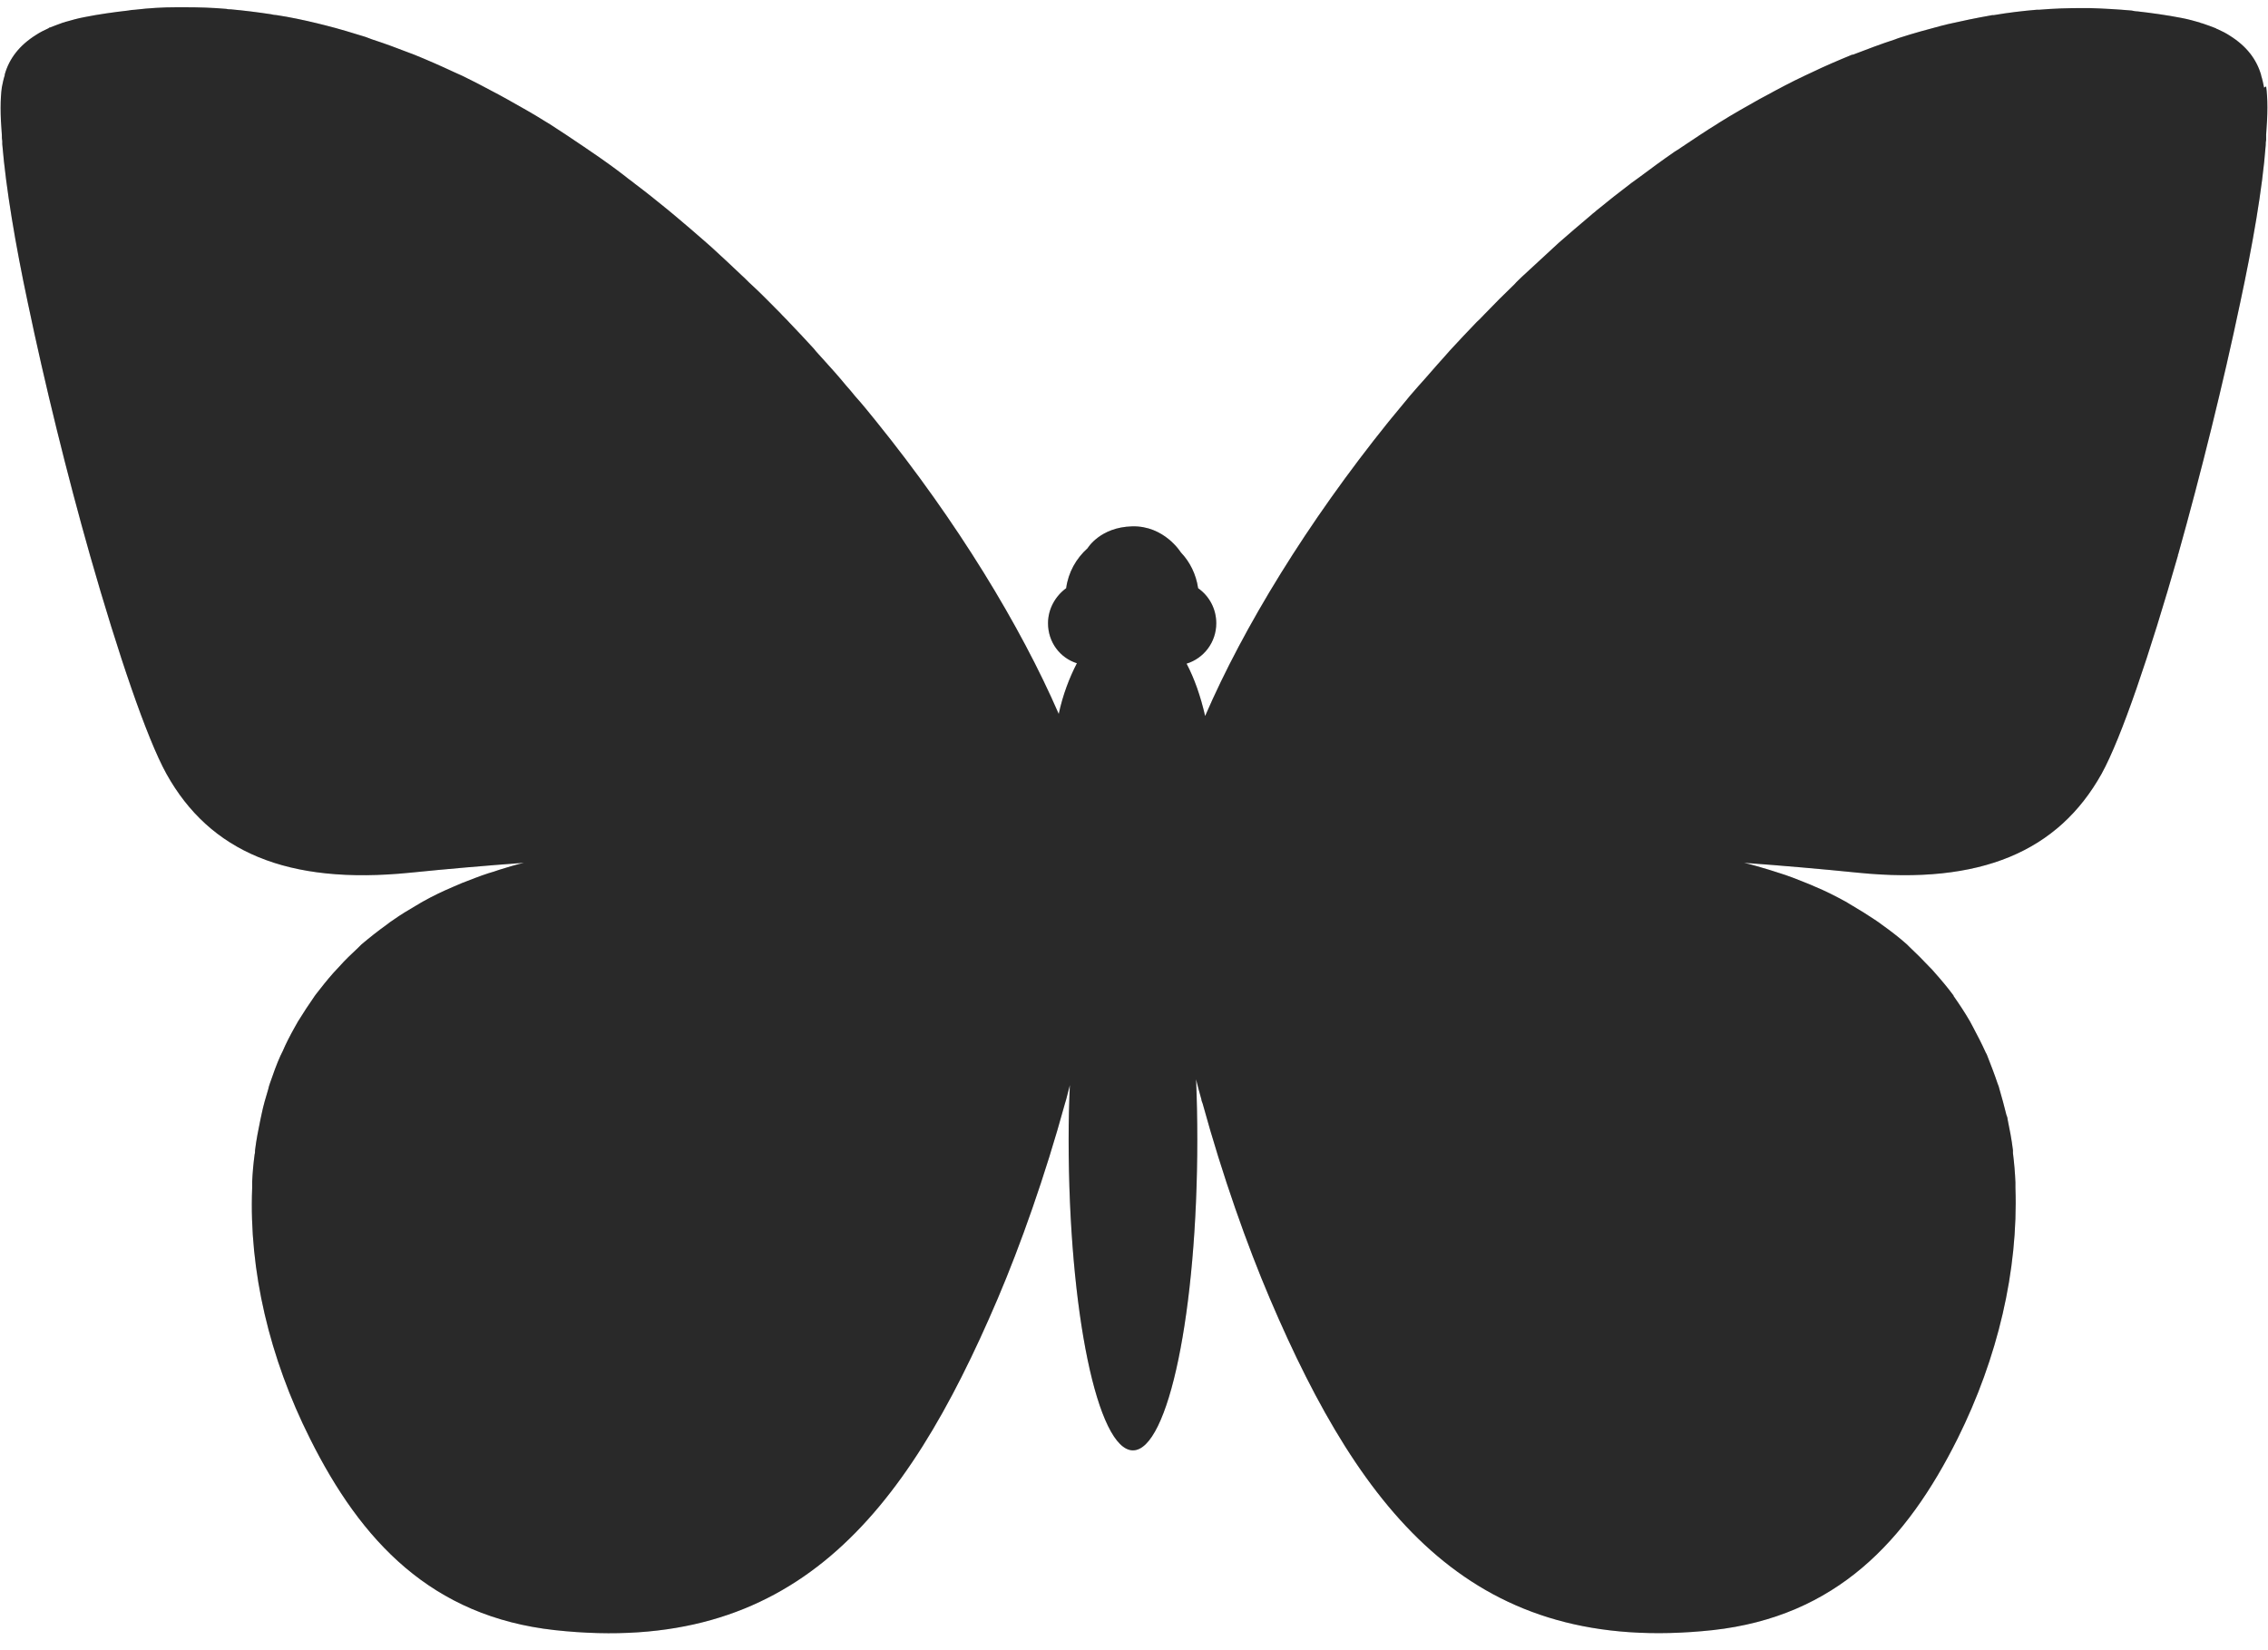
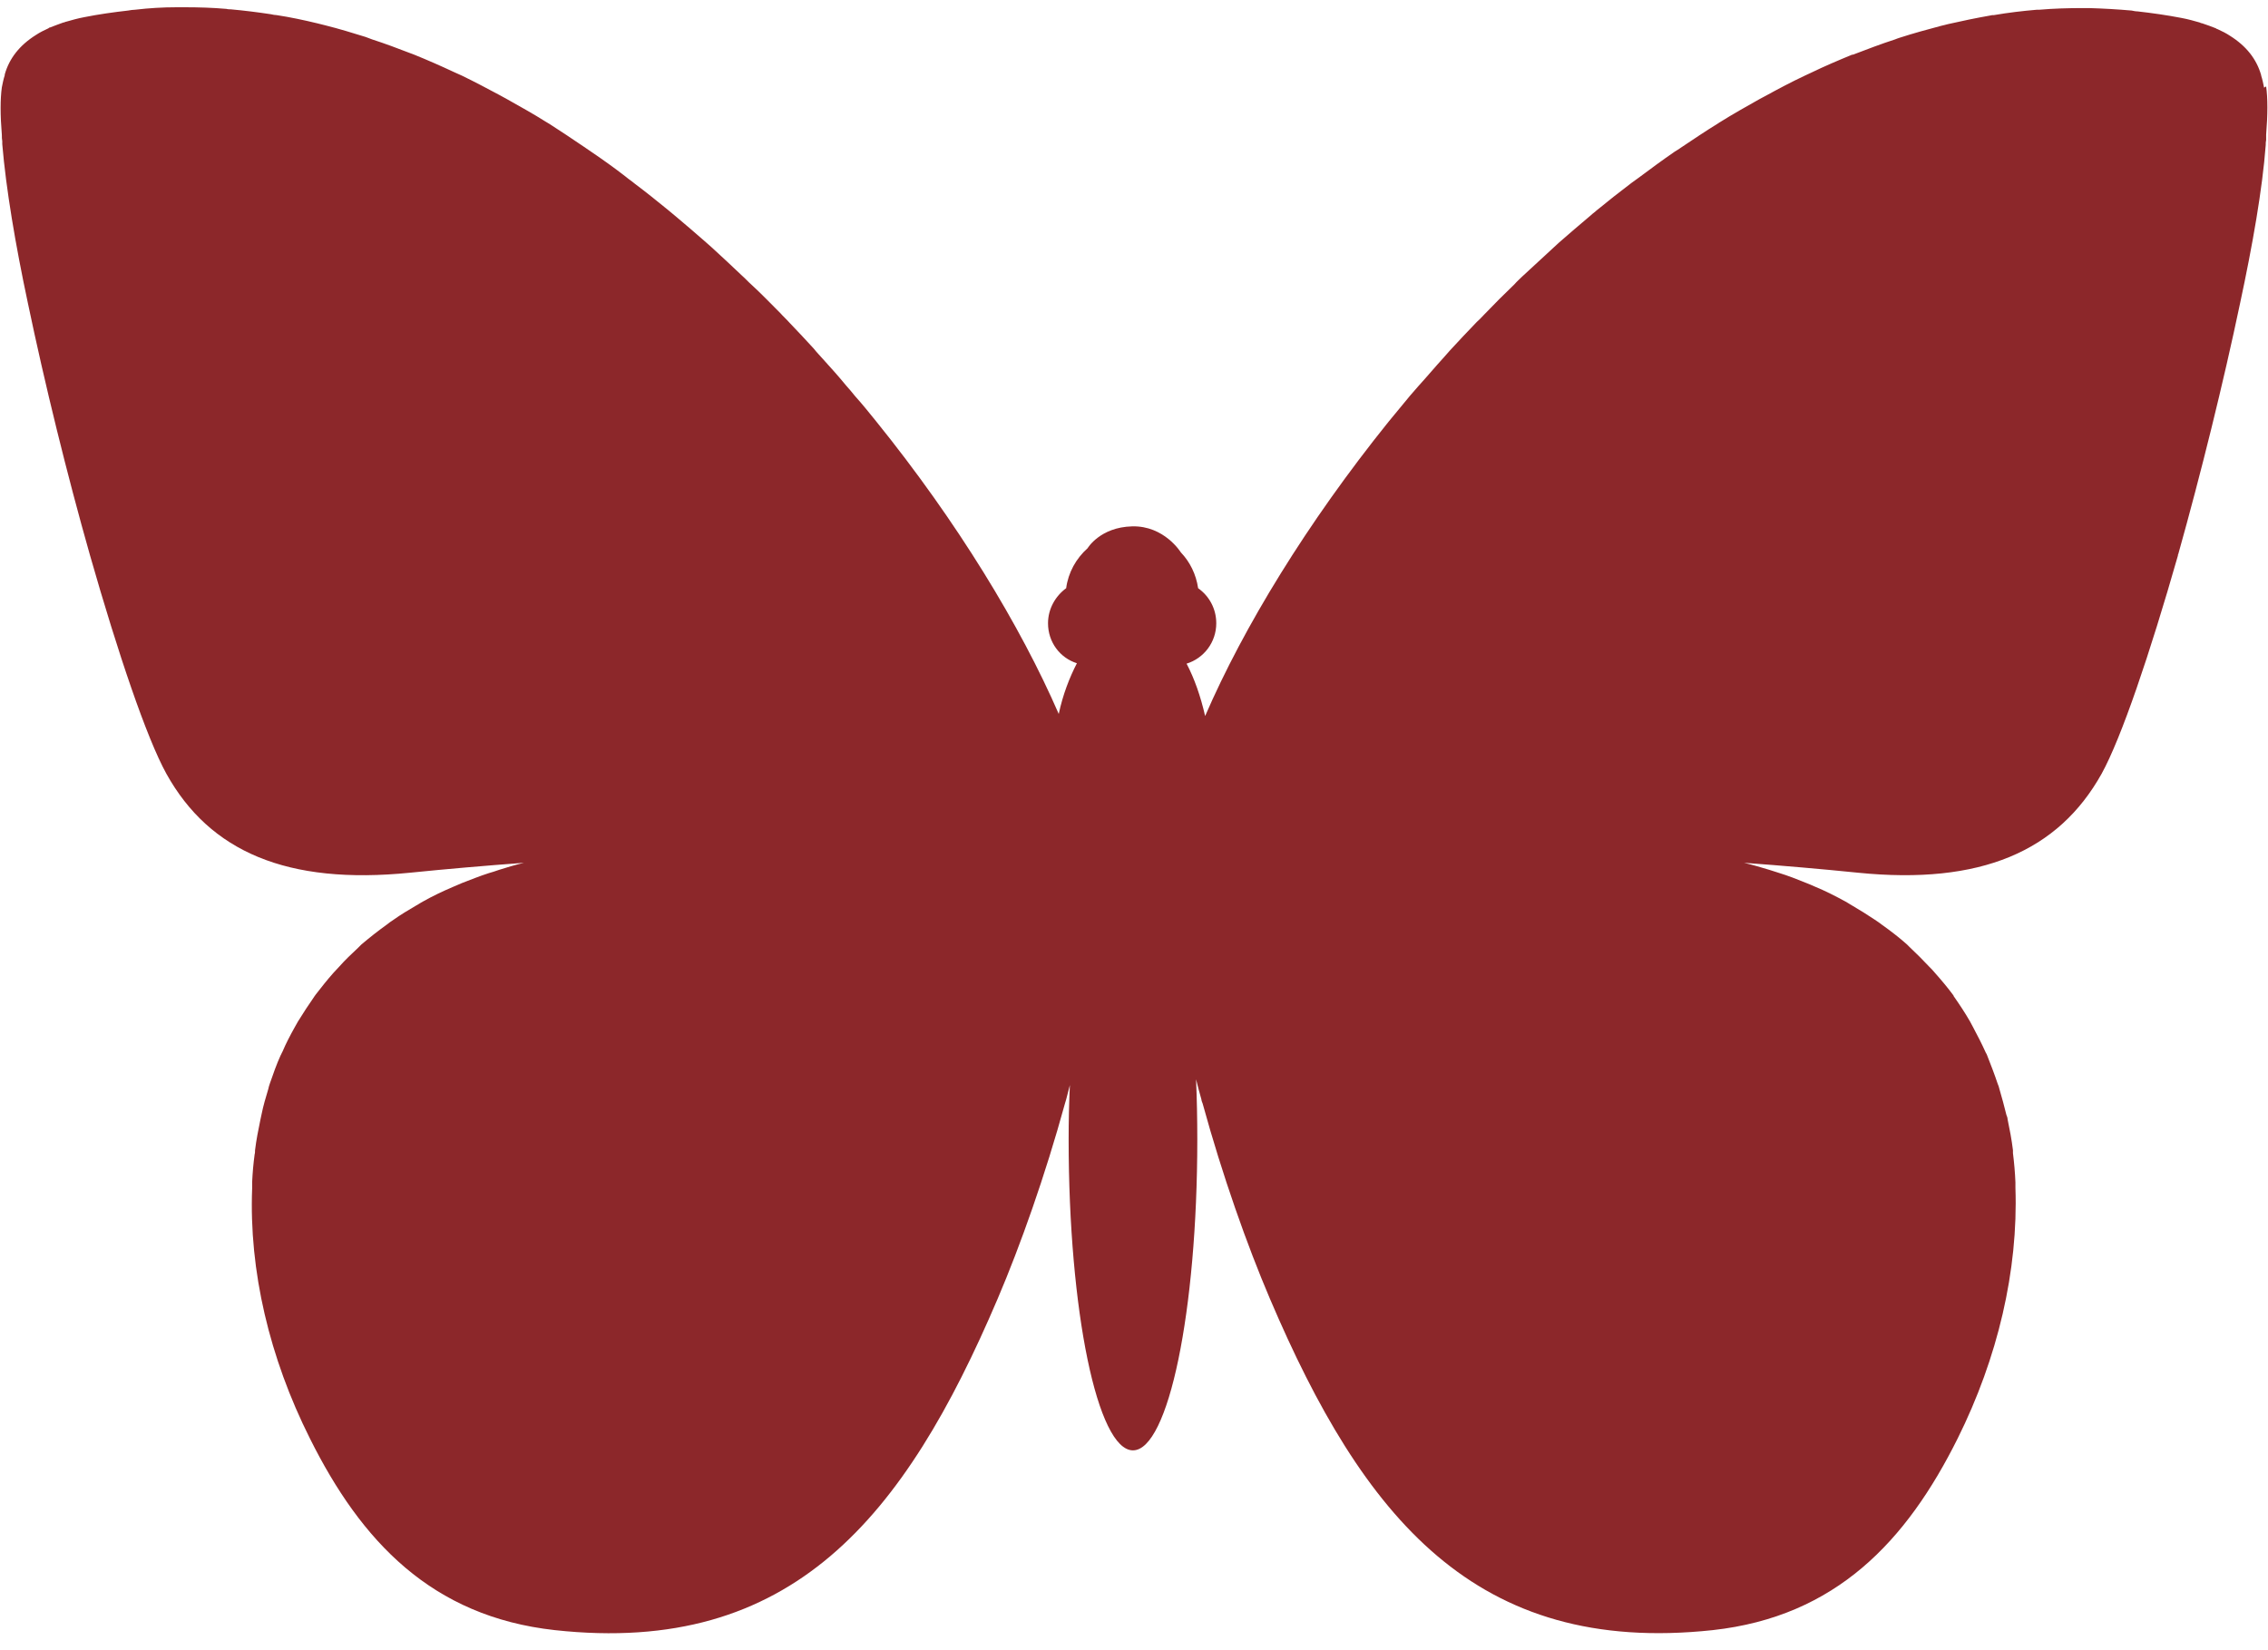
<svg xmlns="http://www.w3.org/2000/svg" width="55" height="40" viewBox="0 0 55 40" fill="none">
-   <path d="M54.905 2.126C54.885 2.026 54.865 1.926 54.835 1.836C54.835 1.836 54.835 1.836 54.835 1.826C54.725 1.436 54.475 1.116 54.075 0.866C53.985 0.806 53.885 0.756 53.775 0.706C53.765 0.706 53.745 0.696 53.735 0.686C53.635 0.646 53.525 0.606 53.405 0.566C53.385 0.566 53.365 0.556 53.345 0.546C53.205 0.506 53.065 0.466 52.905 0.436C52.545 0.366 52.185 0.316 51.835 0.276C51.785 0.276 51.745 0.266 51.695 0.256C51.355 0.226 51.005 0.206 50.665 0.196C50.615 0.196 50.555 0.196 50.505 0.196C50.155 0.196 49.805 0.206 49.455 0.236C49.435 0.236 49.415 0.236 49.395 0.236C49.045 0.266 48.705 0.306 48.355 0.366C48.325 0.366 48.295 0.366 48.265 0.376C47.925 0.436 47.585 0.506 47.235 0.586C47.185 0.596 47.135 0.616 47.075 0.626C46.735 0.716 46.405 0.806 46.065 0.916C46.025 0.926 45.985 0.946 45.955 0.956C45.615 1.066 45.275 1.196 44.935 1.326C44.935 1.326 44.925 1.326 44.915 1.326C44.575 1.466 44.245 1.606 43.915 1.766C43.865 1.786 43.815 1.816 43.765 1.836C43.445 1.986 43.125 2.156 42.815 2.326C42.765 2.356 42.715 2.376 42.665 2.406C42.345 2.586 42.025 2.766 41.705 2.966C41.705 2.966 41.685 2.976 41.675 2.986C41.365 3.176 41.055 3.386 40.755 3.586C40.715 3.616 40.665 3.646 40.615 3.676C40.325 3.876 40.025 4.096 39.745 4.306C39.685 4.346 39.625 4.396 39.565 4.436C39.275 4.656 38.995 4.876 38.715 5.106C38.675 5.146 38.625 5.176 38.585 5.216C38.325 5.436 38.065 5.656 37.815 5.876C37.775 5.916 37.735 5.946 37.695 5.986C37.435 6.226 37.175 6.466 36.915 6.706C36.855 6.766 36.785 6.826 36.725 6.896C36.475 7.136 36.235 7.376 36.005 7.616C35.945 7.676 35.885 7.746 35.815 7.806C35.595 8.036 35.375 8.266 35.165 8.496C35.115 8.556 35.065 8.606 35.015 8.666C34.805 8.896 34.605 9.136 34.395 9.366C34.325 9.446 34.265 9.516 34.195 9.596C34.025 9.806 33.845 10.016 33.675 10.226C31.695 12.686 30.155 15.216 29.225 17.366C29.115 16.886 28.965 16.456 28.775 16.096C29.195 15.966 29.495 15.576 29.495 15.116C29.495 14.766 29.325 14.456 29.055 14.266C29.005 13.926 28.855 13.626 28.635 13.396C28.635 13.396 28.235 12.746 27.455 12.766C26.675 12.786 26.375 13.296 26.375 13.296C26.095 13.546 25.905 13.886 25.855 14.266C25.595 14.456 25.415 14.766 25.415 15.116C25.415 15.576 25.705 15.956 26.115 16.086C25.935 16.436 25.775 16.846 25.675 17.316C24.745 15.176 23.215 12.656 21.245 10.216C21.075 10.006 20.915 9.806 20.735 9.606C20.665 9.516 20.585 9.426 20.515 9.346C20.335 9.126 20.145 8.916 19.955 8.706C19.885 8.626 19.805 8.546 19.735 8.456C19.545 8.246 19.345 8.036 19.145 7.826C19.075 7.746 18.995 7.676 18.925 7.596C18.695 7.366 18.465 7.126 18.225 6.906C18.145 6.836 18.075 6.756 17.995 6.686C17.755 6.456 17.505 6.226 17.255 5.996C17.195 5.946 17.145 5.896 17.085 5.846C16.855 5.646 16.625 5.446 16.385 5.246C16.325 5.196 16.265 5.146 16.205 5.096C15.935 4.876 15.675 4.666 15.395 4.456C15.325 4.396 15.245 4.346 15.175 4.286C14.905 4.076 14.625 3.876 14.345 3.686C14.285 3.646 14.225 3.606 14.155 3.556C13.875 3.366 13.605 3.186 13.325 3.006C13.295 2.986 13.255 2.966 13.225 2.946C12.925 2.756 12.615 2.586 12.315 2.416C12.245 2.376 12.185 2.346 12.115 2.306C11.815 2.146 11.515 1.986 11.205 1.836C11.135 1.806 11.075 1.776 11.005 1.746C10.685 1.596 10.365 1.456 10.045 1.326C10.015 1.316 9.995 1.306 9.965 1.296C9.655 1.176 9.335 1.056 9.025 0.956C8.975 0.936 8.915 0.916 8.865 0.896C8.545 0.796 8.215 0.696 7.895 0.616C7.825 0.596 7.765 0.586 7.695 0.566C7.365 0.486 7.035 0.416 6.705 0.366C6.665 0.366 6.615 0.356 6.575 0.346C6.245 0.296 5.925 0.256 5.595 0.226C5.565 0.226 5.525 0.226 5.495 0.216C5.155 0.186 4.815 0.176 4.475 0.176C4.415 0.176 4.345 0.176 4.285 0.176C3.945 0.176 3.615 0.196 3.275 0.236C3.225 0.236 3.165 0.246 3.105 0.256C2.755 0.296 2.395 0.346 2.045 0.416C1.885 0.446 1.745 0.486 1.605 0.526C1.585 0.526 1.565 0.546 1.535 0.546C1.425 0.586 1.315 0.626 1.215 0.666C1.195 0.666 1.185 0.676 1.175 0.686C1.065 0.736 0.965 0.786 0.875 0.846C0.475 1.096 0.225 1.416 0.115 1.806C0.115 1.806 0.115 1.816 0.115 1.826C0.085 1.916 0.065 2.016 0.045 2.116C0.005 2.396 0.005 2.796 0.045 3.276C0.045 3.326 0.045 3.376 0.055 3.426C0.055 3.446 0.055 3.476 0.055 3.496C0.145 4.576 0.375 5.936 0.675 7.346C1.085 9.306 1.625 11.506 2.185 13.476C2.865 15.856 3.555 17.896 4.035 18.766C5.085 20.656 6.965 21.466 9.945 21.166C10.835 21.076 11.755 20.996 12.705 20.926C12.495 20.976 12.295 21.036 12.105 21.096C12.015 21.126 11.935 21.156 11.855 21.176C11.635 21.246 11.415 21.336 11.205 21.416C11.135 21.446 11.065 21.476 10.995 21.506C10.735 21.616 10.485 21.736 10.255 21.866C10.195 21.896 10.145 21.936 10.085 21.966C9.895 22.076 9.715 22.186 9.545 22.306C9.485 22.346 9.425 22.386 9.365 22.436C9.155 22.586 8.955 22.746 8.765 22.906C8.735 22.936 8.715 22.956 8.685 22.986C8.525 23.136 8.365 23.286 8.225 23.446C8.175 23.496 8.135 23.546 8.085 23.596C7.925 23.776 7.785 23.956 7.645 24.136C7.645 24.146 7.625 24.156 7.625 24.166C7.485 24.366 7.355 24.566 7.225 24.776C7.195 24.826 7.165 24.886 7.135 24.936C7.035 25.116 6.935 25.306 6.855 25.496C6.835 25.526 6.825 25.566 6.805 25.596C6.705 25.816 6.625 26.046 6.545 26.276C6.525 26.326 6.515 26.376 6.505 26.416C6.445 26.616 6.385 26.816 6.345 27.016C6.335 27.066 6.325 27.106 6.315 27.156C6.265 27.396 6.215 27.646 6.185 27.896C6.185 27.926 6.185 27.966 6.175 27.996C6.145 28.216 6.125 28.446 6.115 28.666C6.115 28.716 6.115 28.766 6.115 28.816C6.035 30.816 6.535 32.936 7.515 34.886C8.755 37.376 10.465 39.206 13.455 39.536C19.215 40.166 21.935 36.796 24.195 31.496C24.745 30.206 25.345 28.516 25.825 26.766C25.825 26.766 25.845 26.696 25.855 26.666C25.885 26.546 25.915 26.436 25.945 26.316C25.925 26.746 25.915 27.186 25.915 27.636C25.915 31.796 26.615 35.176 27.475 35.176C28.335 35.176 29.035 31.796 29.035 27.636C29.035 27.136 29.025 26.646 29.005 26.176C29.045 26.336 29.085 26.496 29.135 26.666C29.135 26.696 29.155 26.736 29.165 26.766C29.645 28.516 30.245 30.206 30.795 31.496C33.055 36.796 35.775 40.156 41.535 39.536C44.525 39.206 46.235 37.376 47.475 34.886C48.445 32.936 48.945 30.816 48.875 28.806C48.875 28.766 48.875 28.716 48.875 28.676C48.865 28.436 48.845 28.206 48.815 27.966C48.815 27.946 48.815 27.916 48.815 27.896C48.785 27.646 48.735 27.386 48.685 27.146C48.685 27.106 48.665 27.066 48.655 27.036C48.605 26.826 48.545 26.616 48.485 26.406C48.475 26.366 48.465 26.326 48.445 26.286C48.365 26.046 48.275 25.816 48.185 25.586C48.175 25.556 48.155 25.536 48.145 25.506C48.055 25.306 47.955 25.116 47.855 24.926C47.825 24.876 47.805 24.826 47.775 24.776C47.655 24.566 47.515 24.356 47.375 24.156C47.375 24.156 47.375 24.156 47.375 24.146C47.235 23.956 47.075 23.766 46.915 23.586C46.875 23.536 46.835 23.496 46.785 23.446C46.635 23.286 46.475 23.126 46.305 22.966C46.285 22.946 46.265 22.926 46.245 22.906C46.055 22.736 45.845 22.576 45.635 22.426C45.585 22.386 45.525 22.346 45.465 22.306C45.285 22.186 45.095 22.066 44.905 21.956C44.855 21.926 44.805 21.896 44.755 21.866C44.515 21.736 44.265 21.606 43.995 21.496C43.935 21.466 43.875 21.446 43.805 21.416C43.585 21.326 43.355 21.236 43.125 21.166C43.055 21.146 42.975 21.116 42.905 21.096C42.705 21.036 42.505 20.976 42.295 20.926C43.245 20.996 44.165 21.076 45.055 21.166C48.035 21.466 49.915 20.646 50.965 18.766C51.445 17.896 52.135 15.856 52.815 13.476C52.815 13.476 52.815 13.446 52.825 13.436C53.375 11.476 53.915 9.296 54.325 7.346C54.625 5.946 54.865 4.586 54.945 3.516C54.945 3.476 54.945 3.436 54.955 3.396C54.955 3.356 54.955 3.306 54.955 3.266C54.995 2.776 54.995 2.376 54.955 2.096L54.905 2.126Z" fill="#333333" />
-   <path d="M54.905 2.126C54.885 2.026 54.865 1.926 54.835 1.836C54.835 1.836 54.835 1.836 54.835 1.826C54.725 1.436 54.475 1.116 54.075 0.866C53.985 0.806 53.885 0.756 53.775 0.706C53.765 0.706 53.745 0.696 53.735 0.686C53.635 0.646 53.525 0.606 53.405 0.566C53.385 0.566 53.365 0.556 53.345 0.546C53.205 0.506 53.065 0.466 52.905 0.436C52.545 0.366 52.185 0.316 51.835 0.276C51.785 0.276 51.745 0.266 51.695 0.256C51.355 0.226 51.005 0.206 50.665 0.196C50.615 0.196 50.555 0.196 50.505 0.196C50.155 0.196 49.805 0.206 49.455 0.236C49.435 0.236 49.415 0.236 49.395 0.236C49.045 0.266 48.705 0.306 48.355 0.366C48.325 0.366 48.295 0.366 48.265 0.376C47.925 0.436 47.585 0.506 47.235 0.586C47.185 0.596 47.135 0.616 47.075 0.626C46.735 0.716 46.405 0.806 46.065 0.916C46.025 0.926 45.985 0.946 45.955 0.956C45.615 1.066 45.275 1.196 44.935 1.326C44.935 1.326 44.925 1.326 44.915 1.326C44.575 1.466 44.245 1.606 43.915 1.766C43.865 1.786 43.815 1.816 43.765 1.836C43.445 1.986 43.125 2.156 42.815 2.326C42.765 2.356 42.715 2.376 42.665 2.406C42.345 2.586 42.025 2.766 41.705 2.966C41.705 2.966 41.685 2.976 41.675 2.986C41.365 3.176 41.055 3.386 40.755 3.586C40.715 3.616 40.665 3.646 40.615 3.676C40.325 3.876 40.025 4.096 39.745 4.306C39.685 4.346 39.625 4.396 39.565 4.436C39.275 4.656 38.995 4.876 38.715 5.106C38.675 5.146 38.625 5.176 38.585 5.216C38.325 5.436 38.065 5.656 37.815 5.876C37.775 5.916 37.735 5.946 37.695 5.986C37.435 6.226 37.175 6.466 36.915 6.706C36.855 6.766 36.785 6.826 36.725 6.896C36.475 7.136 36.235 7.376 36.005 7.616C35.945 7.676 35.885 7.746 35.815 7.806C35.595 8.036 35.375 8.266 35.165 8.496C35.115 8.556 35.065 8.606 35.015 8.666C34.805 8.896 34.605 9.136 34.395 9.366C34.325 9.446 34.265 9.516 34.195 9.596C34.025 9.806 33.845 10.016 33.675 10.226C31.695 12.686 30.155 15.216 29.225 17.366C29.115 16.886 28.965 16.456 28.775 16.096C29.195 15.966 29.495 15.576 29.495 15.116C29.495 14.766 29.325 14.456 29.055 14.266C29.005 13.926 28.855 13.626 28.635 13.396C28.635 13.396 28.235 12.746 27.455 12.766C26.675 12.786 26.375 13.296 26.375 13.296C26.095 13.546 25.905 13.886 25.855 14.266C25.595 14.456 25.415 14.766 25.415 15.116C25.415 15.576 25.705 15.956 26.115 16.086C25.935 16.436 25.775 16.846 25.675 17.316C24.745 15.176 23.215 12.656 21.245 10.216C21.075 10.006 20.915 9.806 20.735 9.606C20.665 9.516 20.585 9.426 20.515 9.346C20.335 9.126 20.145 8.916 19.955 8.706C19.885 8.626 19.805 8.546 19.735 8.456C19.545 8.246 19.345 8.036 19.145 7.826C19.075 7.746 18.995 7.676 18.925 7.596C18.695 7.366 18.465 7.126 18.225 6.906C18.145 6.836 18.075 6.756 17.995 6.686C17.755 6.456 17.505 6.226 17.255 5.996C17.195 5.946 17.145 5.896 17.085 5.846C16.855 5.646 16.625 5.446 16.385 5.246C16.325 5.196 16.265 5.146 16.205 5.096C15.935 4.876 15.675 4.666 15.395 4.456C15.325 4.396 15.245 4.346 15.175 4.286C14.905 4.076 14.625 3.876 14.345 3.686C14.285 3.646 14.225 3.606 14.155 3.556C13.875 3.366 13.605 3.186 13.325 3.006C13.295 2.986 13.255 2.966 13.225 2.946C12.925 2.756 12.615 2.586 12.315 2.416C12.245 2.376 12.185 2.346 12.115 2.306C11.815 2.146 11.515 1.986 11.205 1.836C11.135 1.806 11.075 1.776 11.005 1.746C10.685 1.596 10.365 1.456 10.045 1.326C10.015 1.316 9.995 1.306 9.965 1.296C9.655 1.176 9.335 1.056 9.025 0.956C8.975 0.936 8.915 0.916 8.865 0.896C8.545 0.796 8.215 0.696 7.895 0.616C7.825 0.596 7.765 0.586 7.695 0.566C7.365 0.486 7.035 0.416 6.705 0.366C6.665 0.366 6.615 0.356 6.575 0.346C6.245 0.296 5.925 0.256 5.595 0.226C5.565 0.226 5.525 0.226 5.495 0.216C5.155 0.186 4.815 0.176 4.475 0.176C4.415 0.176 4.345 0.176 4.285 0.176C3.945 0.176 3.615 0.196 3.275 0.236C3.225 0.236 3.165 0.246 3.105 0.256C2.755 0.296 2.395 0.346 2.045 0.416C1.885 0.446 1.745 0.486 1.605 0.526C1.585 0.526 1.565 0.546 1.535 0.546C1.425 0.586 1.315 0.626 1.215 0.666C1.195 0.666 1.185 0.676 1.175 0.686C1.065 0.736 0.965 0.786 0.875 0.846C0.475 1.096 0.225 1.416 0.115 1.806C0.115 1.806 0.115 1.816 0.115 1.826C0.085 1.916 0.065 2.016 0.045 2.116C0.005 2.396 0.005 2.796 0.045 3.276C0.045 3.326 0.045 3.376 0.055 3.426C0.055 3.446 0.055 3.476 0.055 3.496C0.145 4.576 0.375 5.936 0.675 7.346C1.085 9.306 1.625 11.506 2.185 13.476C2.865 15.856 3.555 17.896 4.035 18.766C5.085 20.656 6.965 21.466 9.945 21.166C10.835 21.076 11.755 20.996 12.705 20.926C12.495 20.976 12.295 21.036 12.105 21.096C12.015 21.126 11.935 21.156 11.855 21.176C11.635 21.246 11.415 21.336 11.205 21.416C11.135 21.446 11.065 21.476 10.995 21.506C10.735 21.616 10.485 21.736 10.255 21.866C10.195 21.896 10.145 21.936 10.085 21.966C9.895 22.076 9.715 22.186 9.545 22.306C9.485 22.346 9.425 22.386 9.365 22.436C9.155 22.586 8.955 22.746 8.765 22.906C8.735 22.936 8.715 22.956 8.685 22.986C8.525 23.136 8.365 23.286 8.225 23.446C8.175 23.496 8.135 23.546 8.085 23.596C7.925 23.776 7.785 23.956 7.645 24.136C7.645 24.146 7.625 24.156 7.625 24.166C7.485 24.366 7.355 24.566 7.225 24.776C7.195 24.826 7.165 24.886 7.135 24.936C7.035 25.116 6.935 25.306 6.855 25.496C6.835 25.526 6.825 25.566 6.805 25.596C6.705 25.816 6.625 26.046 6.545 26.276C6.525 26.326 6.515 26.376 6.505 26.416C6.445 26.616 6.385 26.816 6.345 27.016C6.335 27.066 6.325 27.106 6.315 27.156C6.265 27.396 6.215 27.646 6.185 27.896C6.185 27.926 6.185 27.966 6.175 27.996C6.145 28.216 6.125 28.446 6.115 28.666C6.115 28.716 6.115 28.766 6.115 28.816C6.035 30.816 6.535 32.936 7.515 34.886C8.755 37.376 10.465 39.206 13.455 39.536C19.215 40.166 21.935 36.796 24.195 31.496C24.745 30.206 25.345 28.516 25.825 26.766C25.825 26.766 25.845 26.696 25.855 26.666C25.885 26.546 25.915 26.436 25.945 26.316C25.925 26.746 25.915 27.186 25.915 27.636C25.915 31.796 26.615 35.176 27.475 35.176C28.335 35.176 29.035 31.796 29.035 27.636C29.035 27.136 29.025 26.646 29.005 26.176C29.045 26.336 29.085 26.496 29.135 26.666C29.135 26.696 29.155 26.736 29.165 26.766C29.645 28.516 30.245 30.206 30.795 31.496C33.055 36.796 35.775 40.156 41.535 39.536C44.525 39.206 46.235 37.376 47.475 34.886C48.445 32.936 48.945 30.816 48.875 28.806C48.875 28.766 48.875 28.716 48.875 28.676C48.865 28.436 48.845 28.206 48.815 27.966C48.815 27.946 48.815 27.916 48.815 27.896C48.785 27.646 48.735 27.386 48.685 27.146C48.685 27.106 48.665 27.066 48.655 27.036C48.605 26.826 48.545 26.616 48.485 26.406C48.475 26.366 48.465 26.326 48.445 26.286C48.365 26.046 48.275 25.816 48.185 25.586C48.175 25.556 48.155 25.536 48.145 25.506C48.055 25.306 47.955 25.116 47.855 24.926C47.825 24.876 47.805 24.826 47.775 24.776C47.655 24.566 47.515 24.356 47.375 24.156C47.375 24.156 47.375 24.156 47.375 24.146C47.235 23.956 47.075 23.766 46.915 23.586C46.875 23.536 46.835 23.496 46.785 23.446C46.635 23.286 46.475 23.126 46.305 22.966C46.285 22.946 46.265 22.926 46.245 22.906C46.055 22.736 45.845 22.576 45.635 22.426C45.585 22.386 45.525 22.346 45.465 22.306C45.285 22.186 45.095 22.066 44.905 21.956C44.855 21.926 44.805 21.896 44.755 21.866C44.515 21.736 44.265 21.606 43.995 21.496C43.935 21.466 43.875 21.446 43.805 21.416C43.585 21.326 43.355 21.236 43.125 21.166C43.055 21.146 42.975 21.116 42.905 21.096C42.705 21.036 42.505 20.976 42.295 20.926C43.245 20.996 44.165 21.076 45.055 21.166C48.035 21.466 49.915 20.646 50.965 18.766C51.445 17.896 52.135 15.856 52.815 13.476C52.815 13.476 52.815 13.446 52.825 13.436C53.375 11.476 53.915 9.296 54.325 7.346C54.625 5.946 54.865 4.586 54.945 3.516C54.945 3.476 54.945 3.436 54.955 3.396C54.955 3.356 54.955 3.306 54.955 3.266C54.995 2.776 54.995 2.376 54.955 2.096L54.905 2.126Z" fill="black" fill-opacity="0.2" />
+   <path d="M54.905 2.126C54.885 2.026 54.865 1.926 54.835 1.836C54.835 1.836 54.835 1.836 54.835 1.826C54.725 1.436 54.475 1.116 54.075 0.866C53.985 0.806 53.885 0.756 53.775 0.706C53.765 0.706 53.745 0.696 53.735 0.686C53.635 0.646 53.525 0.606 53.405 0.566C53.385 0.566 53.365 0.556 53.345 0.546C53.205 0.506 53.065 0.466 52.905 0.436C52.545 0.366 52.185 0.316 51.835 0.276C51.785 0.276 51.745 0.266 51.695 0.256C51.355 0.226 51.005 0.206 50.665 0.196C50.615 0.196 50.555 0.196 50.505 0.196C50.155 0.196 49.805 0.206 49.455 0.236C49.435 0.236 49.415 0.236 49.395 0.236C49.045 0.266 48.705 0.306 48.355 0.366C48.325 0.366 48.295 0.366 48.265 0.376C47.925 0.436 47.585 0.506 47.235 0.586C47.185 0.596 47.135 0.616 47.075 0.626C46.735 0.716 46.405 0.806 46.065 0.916C46.025 0.926 45.985 0.946 45.955 0.956C45.615 1.066 45.275 1.196 44.935 1.326C44.935 1.326 44.925 1.326 44.915 1.326C44.575 1.466 44.245 1.606 43.915 1.766C43.865 1.786 43.815 1.816 43.765 1.836C43.445 1.986 43.125 2.156 42.815 2.326C42.765 2.356 42.715 2.376 42.665 2.406C42.345 2.586 42.025 2.766 41.705 2.966C41.705 2.966 41.685 2.976 41.675 2.986C41.365 3.176 41.055 3.386 40.755 3.586C40.715 3.616 40.665 3.646 40.615 3.676C40.325 3.876 40.025 4.096 39.745 4.306C39.685 4.346 39.625 4.396 39.565 4.436C39.275 4.656 38.995 4.876 38.715 5.106C38.675 5.146 38.625 5.176 38.585 5.216C38.325 5.436 38.065 5.656 37.815 5.876C37.775 5.916 37.735 5.946 37.695 5.986C37.435 6.226 37.175 6.466 36.915 6.706C36.855 6.766 36.785 6.826 36.725 6.896C36.475 7.136 36.235 7.376 36.005 7.616C35.945 7.676 35.885 7.746 35.815 7.806C35.595 8.036 35.375 8.266 35.165 8.496C35.115 8.556 35.065 8.606 35.015 8.666C34.805 8.896 34.605 9.136 34.395 9.366C34.325 9.446 34.265 9.516 34.195 9.596C34.025 9.806 33.845 10.016 33.675 10.226C31.695 12.686 30.155 15.216 29.225 17.366C29.115 16.886 28.965 16.456 28.775 16.096C29.195 15.966 29.495 15.576 29.495 15.116C29.495 14.766 29.325 14.456 29.055 14.266C29.005 13.926 28.855 13.626 28.635 13.396C28.635 13.396 28.235 12.746 27.455 12.766C26.675 12.786 26.375 13.296 26.375 13.296C26.095 13.546 25.905 13.886 25.855 14.266C25.595 14.456 25.415 14.766 25.415 15.116C25.415 15.576 25.705 15.956 26.115 16.086C25.935 16.436 25.775 16.846 25.675 17.316C24.745 15.176 23.215 12.656 21.245 10.216C21.075 10.006 20.915 9.806 20.735 9.606C20.665 9.516 20.585 9.426 20.515 9.346C20.335 9.126 20.145 8.916 19.955 8.706C19.885 8.626 19.805 8.546 19.735 8.456C19.545 8.246 19.345 8.036 19.145 7.826C19.075 7.746 18.995 7.676 18.925 7.596C18.695 7.366 18.465 7.126 18.225 6.906C18.145 6.836 18.075 6.756 17.995 6.686C17.755 6.456 17.505 6.226 17.255 5.996C17.195 5.946 17.145 5.896 17.085 5.846C16.855 5.646 16.625 5.446 16.385 5.246C16.325 5.196 16.265 5.146 16.205 5.096C15.935 4.876 15.675 4.666 15.395 4.456C15.325 4.396 15.245 4.346 15.175 4.286C14.905 4.076 14.625 3.876 14.345 3.686C14.285 3.646 14.225 3.606 14.155 3.556C13.875 3.366 13.605 3.186 13.325 3.006C13.295 2.986 13.255 2.966 13.225 2.946C12.925 2.756 12.615 2.586 12.315 2.416C12.245 2.376 12.185 2.346 12.115 2.306C11.815 2.146 11.515 1.986 11.205 1.836C11.135 1.806 11.075 1.776 11.005 1.746C10.685 1.596 10.365 1.456 10.045 1.326C10.015 1.316 9.995 1.306 9.965 1.296C9.655 1.176 9.335 1.056 9.025 0.956C8.975 0.936 8.915 0.916 8.865 0.896C8.545 0.796 8.215 0.696 7.895 0.616C7.825 0.596 7.765 0.586 7.695 0.566C7.365 0.486 7.035 0.416 6.705 0.366C6.665 0.366 6.615 0.356 6.575 0.346C6.245 0.296 5.925 0.256 5.595 0.226C5.565 0.226 5.525 0.226 5.495 0.216C5.155 0.186 4.815 0.176 4.475 0.176C4.415 0.176 4.345 0.176 4.285 0.176C3.945 0.176 3.615 0.196 3.275 0.236C3.225 0.236 3.165 0.246 3.105 0.256C2.755 0.296 2.395 0.346 2.045 0.416C1.885 0.446 1.745 0.486 1.605 0.526C1.585 0.526 1.565 0.546 1.535 0.546C1.425 0.586 1.315 0.626 1.215 0.666C1.195 0.666 1.185 0.676 1.175 0.686C1.065 0.736 0.965 0.786 0.875 0.846C0.475 1.096 0.225 1.416 0.115 1.806C0.115 1.806 0.115 1.816 0.115 1.826C0.085 1.916 0.065 2.016 0.045 2.116C0.005 2.396 0.005 2.796 0.045 3.276C0.045 3.326 0.045 3.376 0.055 3.426C0.055 3.446 0.055 3.476 0.055 3.496C0.145 4.576 0.375 5.936 0.675 7.346C1.085 9.306 1.625 11.506 2.185 13.476C2.865 15.856 3.555 17.896 4.035 18.766C5.085 20.656 6.965 21.466 9.945 21.166C10.835 21.076 11.755 20.996 12.705 20.926C12.495 20.976 12.295 21.036 12.105 21.096C12.015 21.126 11.935 21.156 11.855 21.176C11.635 21.246 11.415 21.336 11.205 21.416C11.135 21.446 11.065 21.476 10.995 21.506C10.735 21.616 10.485 21.736 10.255 21.866C10.195 21.896 10.145 21.936 10.085 21.966C9.895 22.076 9.715 22.186 9.545 22.306C9.485 22.346 9.425 22.386 9.365 22.436C9.155 22.586 8.955 22.746 8.765 22.906C8.735 22.936 8.715 22.956 8.685 22.986C8.525 23.136 8.365 23.286 8.225 23.446C8.175 23.496 8.135 23.546 8.085 23.596C7.925 23.776 7.785 23.956 7.645 24.136C7.645 24.146 7.625 24.156 7.625 24.166C7.485 24.366 7.355 24.566 7.225 24.776C7.195 24.826 7.165 24.886 7.135 24.936C7.035 25.116 6.935 25.306 6.855 25.496C6.835 25.526 6.825 25.566 6.805 25.596C6.705 25.816 6.625 26.046 6.545 26.276C6.525 26.326 6.515 26.376 6.505 26.416C6.445 26.616 6.385 26.816 6.345 27.016C6.335 27.066 6.325 27.106 6.315 27.156C6.265 27.396 6.215 27.646 6.185 27.896C6.185 27.926 6.185 27.966 6.175 27.996C6.145 28.216 6.125 28.446 6.115 28.666C6.115 28.716 6.115 28.766 6.115 28.816C6.035 30.816 6.535 32.936 7.515 34.886C8.755 37.376 10.465 39.206 13.455 39.536C19.215 40.166 21.935 36.796 24.195 31.496C24.745 30.206 25.345 28.516 25.825 26.766C25.825 26.766 25.845 26.696 25.855 26.666C25.885 26.546 25.915 26.436 25.945 26.316C25.925 26.746 25.915 27.186 25.915 27.636C25.915 31.796 26.615 35.176 27.475 35.176C28.335 35.176 29.035 31.796 29.035 27.636C29.035 27.136 29.025 26.646 29.005 26.176C29.045 26.336 29.085 26.496 29.135 26.666C29.135 26.696 29.155 26.736 29.165 26.766C29.645 28.516 30.245 30.206 30.795 31.496C33.055 36.796 35.775 40.156 41.535 39.536C44.525 39.206 46.235 37.376 47.475 34.886C48.445 32.936 48.945 30.816 48.875 28.806C48.875 28.766 48.875 28.716 48.875 28.676C48.865 28.436 48.845 28.206 48.815 27.966C48.815 27.946 48.815 27.916 48.815 27.896C48.785 27.646 48.735 27.386 48.685 27.146C48.685 27.106 48.665 27.066 48.655 27.036C48.605 26.826 48.545 26.616 48.485 26.406C48.475 26.366 48.465 26.326 48.445 26.286C48.365 26.046 48.275 25.816 48.185 25.586C48.175 25.556 48.155 25.536 48.145 25.506C48.055 25.306 47.955 25.116 47.855 24.926C47.825 24.876 47.805 24.826 47.775 24.776C47.655 24.566 47.515 24.356 47.375 24.156C47.375 24.156 47.375 24.156 47.375 24.146C47.235 23.956 47.075 23.766 46.915 23.586C46.875 23.536 46.835 23.496 46.785 23.446C46.635 23.286 46.475 23.126 46.305 22.966C46.285 22.946 46.265 22.926 46.245 22.906C46.055 22.736 45.845 22.576 45.635 22.426C45.585 22.386 45.525 22.346 45.465 22.306C45.285 22.186 45.095 22.066 44.905 21.956C44.855 21.926 44.805 21.896 44.755 21.866C44.515 21.736 44.265 21.606 43.995 21.496C43.935 21.466 43.875 21.446 43.805 21.416C43.585 21.326 43.355 21.236 43.125 21.166C43.055 21.146 42.975 21.116 42.905 21.096C42.705 21.036 42.505 20.976 42.295 20.926C43.245 20.996 44.165 21.076 45.055 21.166C48.035 21.466 49.915 20.646 50.965 18.766C51.445 17.896 52.135 15.856 52.815 13.476C52.815 13.476 52.815 13.446 52.825 13.436C53.375 11.476 53.915 9.296 54.325 7.346C54.625 5.946 54.865 4.586 54.945 3.516C54.945 3.476 54.945 3.436 54.955 3.396C54.955 3.356 54.955 3.306 54.955 3.266C54.995 2.776 54.995 2.376 54.955 2.096L54.905 2.126Z" fill="#8C272A" />
</svg>
